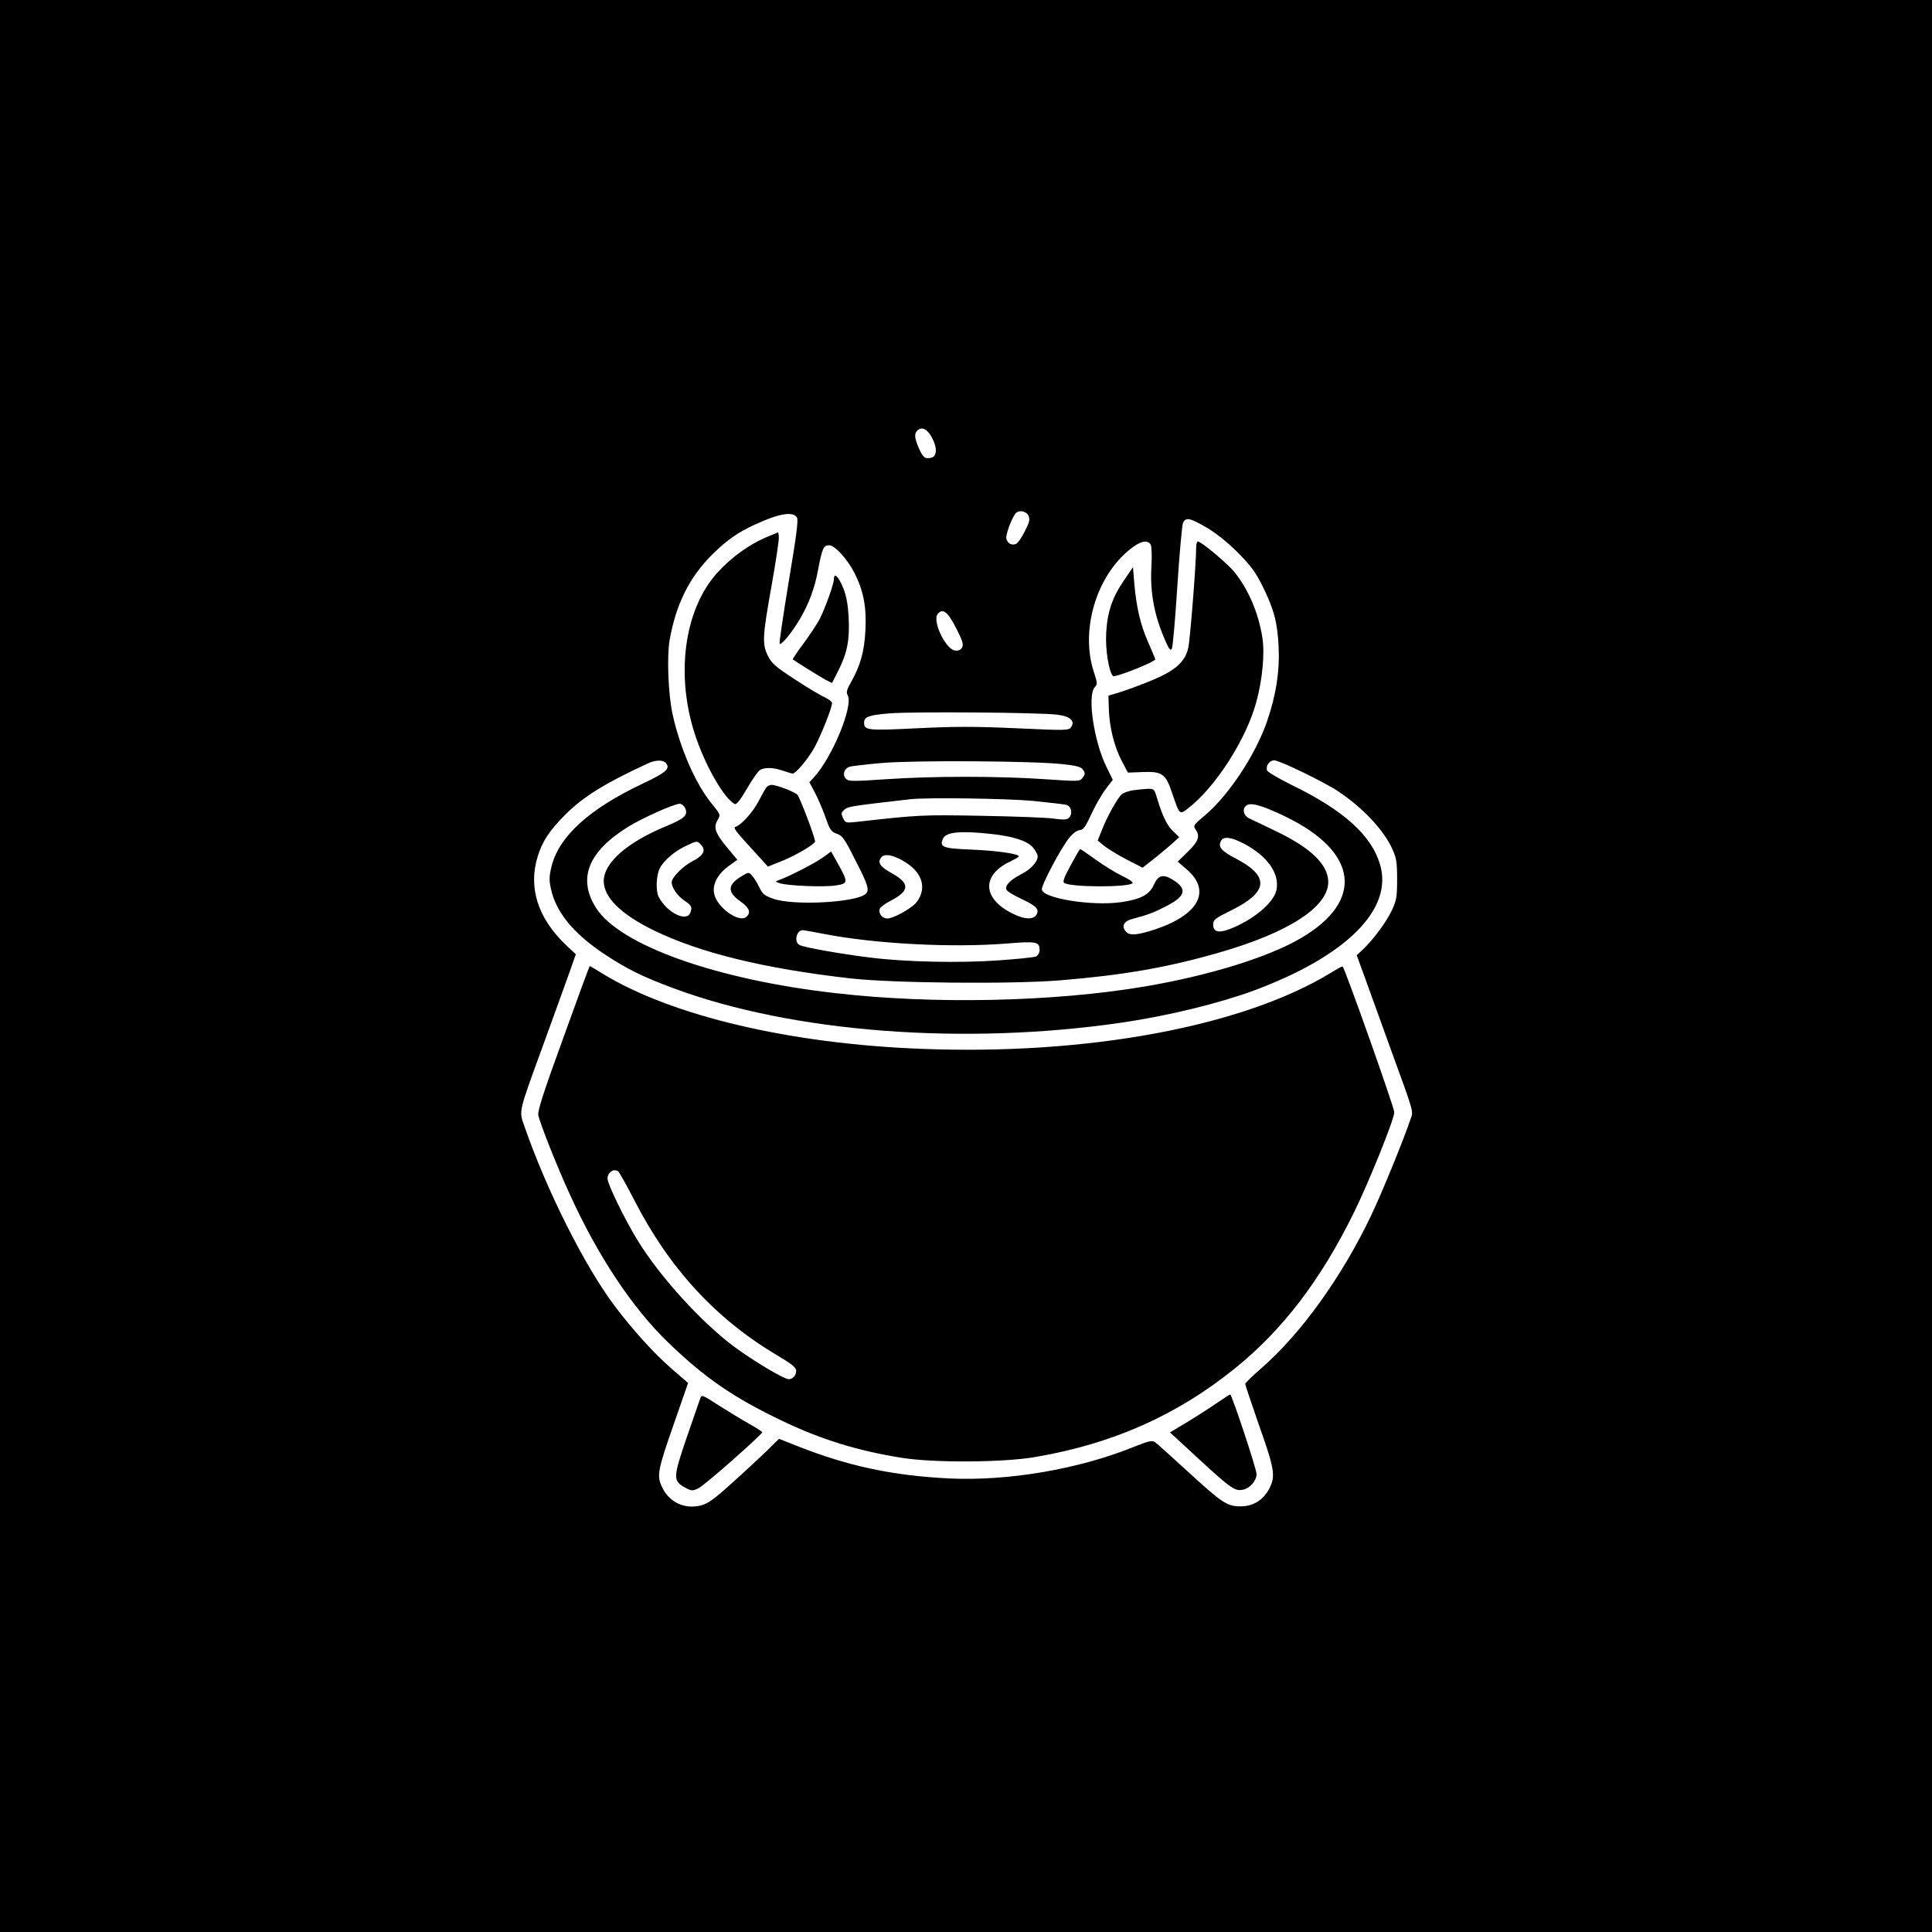
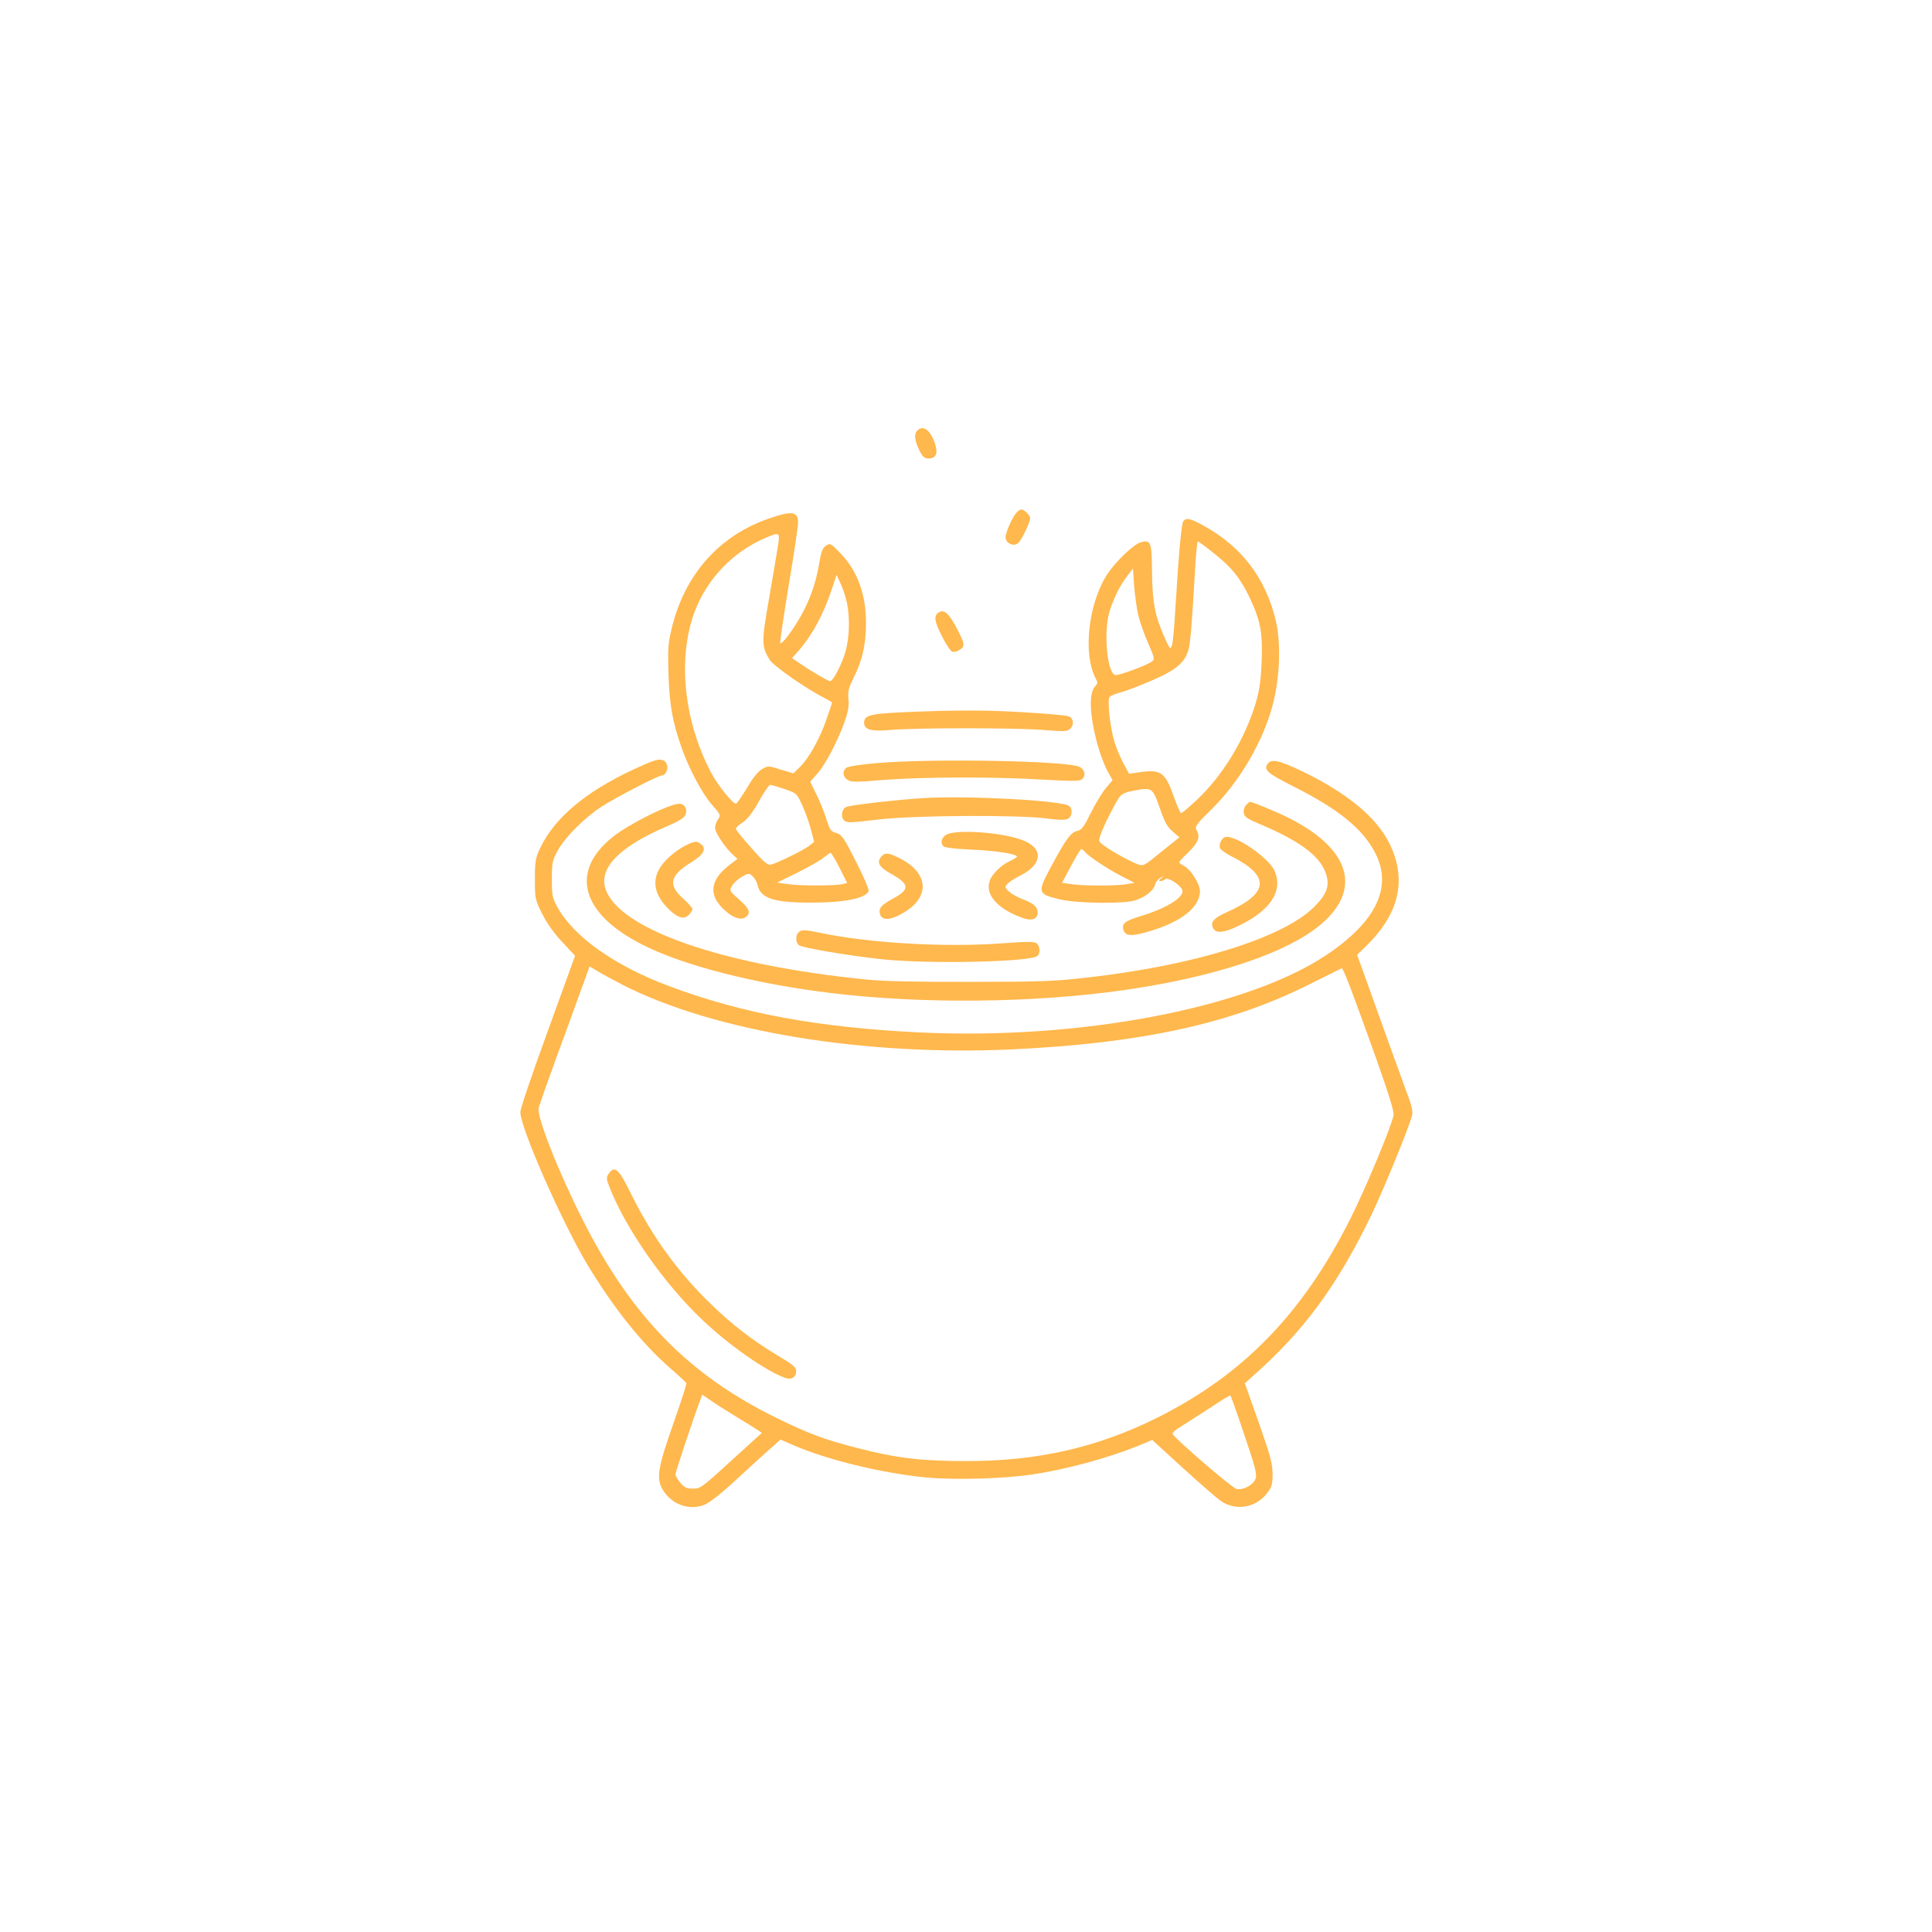
<svg xmlns="http://www.w3.org/2000/svg" version="1.0" width="1024" height="1024" viewBox="0 0 1024 1024" preserveAspectRatio="xMidYMid meet">
-   <g transform="translate(0,1024) scale(0.1,-0.1)" fill="#000000" stroke="none">
-     <path d="M0 5120 l0 -5120 5120 0 5120 0 0 5120 0 5120 -5120 0 -5120 0 0 -5120z m4937 2805 c31 -55 31 -103 -1 -111 -34 -8 -44 1 -67 53 -22 52 -24 74 -7 91 22 22 52 9 75 -33z m514 -418 c9 -20 6 -34 -20 -84 -16 -33 -37 -63 -46 -66 -23 -9 -44 2 -51 27 -5 20 26 105 48 134 17 21 57 14 69 -11z m-1227 -10 c8 -13 -2 -92 -43 -336 -29 -176 -51 -325 -49 -332 5 -15 64 56 107 129 48 81 80 167 97 262 22 115 29 130 58 130 31 0 96 -71 136 -149 47 -94 63 -178 57 -301 -6 -113 -26 -186 -76 -275 -23 -40 -27 -55 -18 -70 31 -56 -82 -330 -180 -436 l-23 -25 29 -55 c16 -30 41 -88 56 -130 23 -67 30 -77 60 -88 30 -10 42 -27 99 -141 68 -132 76 -159 53 -179 -55 -45 -381 -62 -487 -25 -47 16 -58 25 -75 60 -11 23 -28 51 -38 62 -18 20 -19 20 -51 1 -81 -47 -84 -86 -11 -137 47 -33 57 -60 30 -82 -39 -33 -157 52 -170 124 -10 49 19 103 76 145 l47 34 -55 66 c-63 77 -72 104 -50 144 17 28 17 29 -32 89 -86 106 -168 296 -207 476 -22 104 -30 301 -15 388 33 191 105 335 228 457 75 74 134 115 223 156 129 60 203 72 224 38z m2171 -53 c52 -31 110 -77 166 -133 71 -72 94 -104 133 -182 59 -121 77 -189 83 -319 6 -127 -13 -252 -61 -392 -60 -176 -204 -394 -328 -498 -61 -51 -65 -57 -52 -75 26 -36 17 -64 -40 -119 l-54 -53 48 -41 c131 -113 66 -239 -165 -317 -93 -31 -135 -35 -155 -15 -29 29 -15 58 34 70 82 22 112 33 179 68 101 52 111 90 35 138 -53 33 -79 27 -103 -27 -24 -52 -70 -76 -176 -91 -152 -21 -410 20 -417 67 -3 24 103 224 148 278 18 21 40 37 53 37 18 1 30 17 61 84 21 46 55 106 76 133 l38 50 -34 69 c-66 135 -102 376 -62 421 15 17 15 22 -3 77 -75 222 10 512 192 656 54 43 92 51 108 23 5 -10 7 -58 4 -109 -9 -144 15 -270 77 -408 17 -38 24 -46 31 -34 5 8 18 156 29 329 11 173 25 324 30 337 14 32 36 28 125 -24z m-1328 -532 c35 -68 41 -88 32 -104 -7 -13 -19 -18 -37 -16 -50 6 -122 157 -92 194 27 32 53 12 97 -74z m537 -460 c68 -8 96 -34 73 -66 -13 -18 -27 -18 -289 -6 -222 10 -325 10 -527 0 -265 -13 -281 -11 -281 30 0 31 25 40 136 49 121 10 795 5 888 -7z m-2074 -257 c24 -29 0 -50 -123 -108 -283 -134 -442 -278 -483 -436 -13 -52 -14 -75 -5 -117 25 -125 117 -239 280 -348 122 -81 202 -121 371 -184 631 -235 1542 -304 2376 -182 246 36 515 102 700 170 489 182 738 429 669 666 -45 156 -193 290 -472 425 -66 33 -124 67 -127 75 -9 24 12 54 38 54 28 0 267 -116 340 -165 130 -87 241 -205 286 -306 21 -46 25 -69 25 -159 0 -93 -3 -111 -27 -163 -29 -62 -95 -152 -151 -206 l-36 -34 44 -121 c24 -66 80 -222 125 -346 142 -391 132 -354 114 -408 -36 -106 -150 -386 -208 -507 -155 -325 -374 -628 -582 -808 -46 -40 -84 -77 -84 -82 0 -6 32 -100 70 -210 85 -240 91 -276 60 -340 -31 -63 -84 -98 -153 -99 -72 -1 -99 17 -283 186 -84 77 -162 147 -172 154 -16 11 -32 7 -113 -25 -294 -119 -669 -182 -979 -167 -300 15 -535 65 -808 173 l-93 37 -67 -66 c-37 -35 -119 -112 -184 -170 -93 -84 -125 -107 -162 -117 -87 -22 -168 16 -206 95 -30 62 -26 87 63 341 l74 213 -88 76 c-93 81 -208 208 -301 332 -159 211 -362 615 -479 954 -29 82 -32 67 97 421 52 144 114 313 136 376 l40 113 -55 52 c-147 141 -198 303 -147 467 24 79 62 136 142 217 99 99 204 165 438 274 44 21 84 22 100 3z m2100 -5 c69 -7 98 -14 108 -27 15 -21 15 -25 -1 -47 -13 -18 -23 -18 -198 -6 -243 17 -597 17 -842 0 -178 -12 -199 -12 -213 2 -21 20 -10 55 19 64 12 4 90 13 172 20 172 15 802 11 955 -6z m-154 -195 c87 -9 166 -18 176 -21 34 -10 34 -68 0 -76 -10 -3 -42 -1 -72 4 -30 4 -199 11 -375 14 -321 6 -334 5 -672 -33 -50 -5 -53 -4 -65 22 -11 24 -10 29 9 45 20 16 44 19 348 54 92 10 510 4 651 -9z m-1844 -40 c16 -35 -5 -54 -99 -93 -209 -86 -333 -195 -333 -292 0 -86 91 -176 265 -261 246 -120 587 -203 1045 -255 226 -25 851 -31 1109 -10 338 28 568 68 842 147 367 105 579 242 579 374 0 91 -90 179 -270 266 -69 33 -136 66 -150 72 -30 15 -37 49 -15 67 23 19 84 2 210 -59 385 -187 417 -447 79 -644 -172 -101 -490 -199 -829 -256 -480 -81 -1116 -95 -1635 -35 -632 71 -1145 254 -1271 452 -98 155 -43 297 169 429 76 47 243 122 275 123 9 0 23 -11 29 -25z m1620 -135 c117 -12 194 -37 224 -73 13 -16 24 -37 24 -46 0 -29 -38 -70 -88 -95 -57 -29 -87 -60 -78 -81 3 -9 40 -31 81 -50 77 -36 96 -55 78 -84 -16 -25 -59 -25 -116 2 -171 79 -180 209 -18 283 22 11 41 22 41 25 0 14 -123 31 -252 36 -151 6 -170 13 -150 58 16 35 91 43 254 25z m1342 -52 c124 -66 188 -157 172 -243 -13 -69 -123 -161 -248 -209 -58 -23 -88 -15 -88 23 0 26 9 33 94 75 199 98 207 181 27 275 -79 41 -97 63 -79 95 14 25 54 19 122 -16z m-2880 -4 c30 -30 16 -58 -44 -89 -50 -25 -110 -86 -110 -111 0 -28 29 -70 64 -95 42 -28 46 -36 35 -66 -19 -53 -125 0 -168 84 -16 32 -13 110 5 149 20 42 83 96 145 123 53 25 54 25 73 5z m1091 -98 c85 -56 106 -134 56 -204 -24 -35 -133 -95 -163 -90 -26 4 -43 30 -35 51 3 9 28 27 54 41 105 53 108 93 11 147 -64 35 -79 58 -57 85 19 23 72 11 134 -30z m-438 -376 c273 -53 678 -74 967 -51 160 13 176 10 176 -35 0 -13 -8 -27 -17 -33 -10 -5 -99 -14 -198 -21 -208 -15 -497 -9 -685 15 -156 19 -349 54 -372 66 -31 16 -17 79 17 79 5 0 56 -9 112 -20z" />
-     <path d="M4058 7391 c-87 -37 -180 -104 -251 -181 -184 -198 -231 -560 -115 -888 54 -154 147 -313 201 -343 10 -6 28 17 66 81 28 49 60 94 71 100 27 14 71 12 120 -5 23 -8 46 -15 51 -15 17 0 82 77 115 137 34 61 94 211 94 237 0 7 -19 21 -42 32 -23 10 -94 53 -158 95 -101 66 -120 83 -140 123 -31 64 -29 101 20 375 23 128 40 244 38 257 l-3 23 -67 -28z" />
-     <path d="M4420 7171 c0 -25 -45 -151 -75 -211 -13 -25 -51 -83 -85 -129 -34 -46 -60 -84 -58 -86 11 -9 149 -95 175 -109 l33 -16 34 67 c47 94 60 162 54 280 -4 72 -12 114 -29 157 -25 61 -49 84 -49 47z" />
-     <path d="M4063 6068 c-6 -7 -25 -41 -43 -76 -31 -58 -90 -124 -121 -134 -15 -5 -4 -20 113 -147 l58 -64 68 27 c73 28 182 92 182 106 0 22 -81 235 -94 248 -16 16 -110 52 -137 52 -9 0 -21 -6 -26 -12z" />
-     <path d="M4361 5695 c-39 -29 -184 -103 -236 -121 -18 -6 -17 -7 10 -16 46 -13 233 -21 295 -11 66 10 66 16 12 114 l-37 66 -44 -32z" />
-     <path d="M6340 7339 c0 -83 -32 -490 -42 -533 -17 -75 -69 -121 -198 -174 -58 -24 -133 -51 -165 -61 l-60 -18 2 -69 c3 -98 28 -198 67 -274 l34 -65 79 3 c103 4 122 -9 157 -116 38 -111 38 -111 81 -78 146 112 309 364 364 566 32 118 45 254 32 340 -21 132 -73 254 -149 349 -36 44 -175 161 -193 161 -5 0 -9 -14 -9 -31z" />
-     <path d="M5958 7165 c-63 -92 -89 -169 -95 -280 -5 -87 14 -206 36 -228 10 -10 227 76 224 89 -1 5 -18 46 -38 91 -41 93 -62 185 -73 311 l-7 86 -47 -69z" />
-     <path d="M6003 6051 c-23 -4 -49 -13 -57 -21 -22 -17 -79 -120 -106 -190 l-22 -55 34 -28 c18 -15 71 -47 118 -72 l86 -44 70 55 c38 31 81 67 96 81 l28 26 -34 33 c-32 31 -57 84 -86 182 -12 40 -15 42 -49 41 -20 -1 -55 -5 -78 -8z" />
-     <path d="M5675 5654 c-36 -66 -44 -88 -34 -94 36 -23 339 -24 362 -1 5 5 -20 22 -55 38 -35 17 -98 56 -141 87 -43 31 -80 56 -82 56 -2 0 -25 -39 -50 -86z" />
-     <path d="M2986 4740 c-104 -285 -137 -388 -133 -410 9 -45 99 -272 167 -420 148 -326 332 -603 522 -786 194 -187 345 -291 600 -413 207 -100 405 -161 639 -198 171 -27 539 -25 709 5 408 70 748 221 1055 469 254 205 455 468 632 828 82 168 213 493 213 530 0 25 -260 758 -274 773 -2 1 -30 -14 -62 -34 -468 -285 -1291 -438 -2173 -403 -695 27 -1318 174 -1685 397 -37 23 -69 42 -70 42 -2 0 -65 -171 -140 -380z m290 -708 c6 -4 45 -74 87 -155 184 -359 431 -627 752 -818 81 -48 105 -67 105 -84 0 -25 -18 -45 -40 -45 -25 0 -187 97 -290 173 -176 132 -392 370 -510 562 -68 110 -160 299 -160 328 0 33 32 55 56 39z" />
-     <path d="M3711 2827 c-4 -12 -37 -106 -72 -208 -72 -211 -73 -228 -7 -264 34 -18 39 -18 70 -3 31 14 338 285 338 297 0 3 -33 24 -72 46 -39 22 -111 66 -160 97 -86 56 -89 57 -97 35z" />
-     <path d="M6450 2804 c-36 -25 -106 -70 -157 -101 l-92 -55 62 -57 c265 -246 279 -257 328 -246 35 8 69 48 69 82 0 27 -131 423 -140 422 -3 0 -34 -21 -70 -45z" />
+   <g transform="translate(0,1024) scale(0.1,-0.1)" fill="#FFB84D" stroke="none">
+     <path d="M4862 7958 c-18 -18 -15 -52 10 -103 18 -37 27 -45 50 -45 40 0 51 28 33 81 -25 71 -62 98 -93 67z" />
+     <path d="M5387 7522 c-22 -25 -57 -103 -57 -130 0 -31 42 -51 66 -31 18 15 64 110 64 133 0 15 -32 46 -47 46 -5 0 -17 -8 -26 -18z" />
+     <path d="M4073 7491 c-258 -90 -438 -290 -509 -566 -23 -92 -25 -113 -21 -255 5 -165 21 -257 72 -400 40 -111 108 -238 160 -297 44 -50 46 -54 31 -75 -9 -12 -16 -33 -16 -46 0 -25 50 -100 93 -141 l26 -23 -42 -32 c-107 -81 -114 -164 -22 -244 40 -36 81 -50 104 -35 33 21 25 46 -30 94 -53 47 -54 48 -39 74 8 15 32 36 52 48 36 20 38 20 57 3 11 -10 23 -31 26 -46 16 -72 86 -95 290 -94 172 0 285 23 299 61 3 8 -27 78 -67 156 -64 127 -75 143 -104 152 -30 8 -35 16 -54 77 -12 38 -36 97 -54 132 l-31 63 37 41 c44 50 106 168 144 272 20 56 26 87 22 124 -4 42 1 61 29 117 44 88 64 174 64 284 0 156 -45 279 -136 373 -51 53 -54 54 -76 40 -18 -12 -26 -32 -36 -94 -17 -104 -51 -199 -102 -287 -44 -76 -96 -144 -105 -136 -2 3 18 140 45 305 28 164 50 315 50 335 0 59 -34 63 -157 20z m53 -128 c-4 -27 -25 -152 -47 -279 -44 -249 -44 -269 1 -342 19 -31 193 -153 289 -201 23 -12 41 -23 41 -25 0 -3 -14 -44 -31 -93 -36 -102 -93 -204 -141 -250 l-33 -32 -67 20 c-66 21 -68 21 -100 2 -20 -11 -50 -49 -80 -101 -27 -45 -53 -82 -57 -82 -18 0 -99 101 -133 167 -145 276 -178 608 -85 854 65 171 202 314 372 387 74 32 78 30 71 -25z m364 -323 c15 -80 12 -178 -8 -251 -19 -68 -66 -159 -82 -159 -11 0 -97 50 -158 92 l-44 30 24 27 c75 81 139 196 184 330 l28 84 23 -50 c13 -27 27 -74 33 -103z m-332 -982 c64 -22 65 -22 94 -86 16 -35 37 -93 46 -129 l17 -65 -25 -20 c-26 -22 -171 -93 -205 -101 -15 -4 -39 16 -102 88 -46 51 -83 97 -83 102 0 6 17 22 38 35 25 18 52 52 85 112 26 47 53 86 59 86 6 0 41 -10 76 -22z m292 -418 l40 -80 -25 -6 c-37 -9 -222 -10 -288 0 l-58 8 108 53 c59 30 122 65 138 79 17 14 33 25 37 26 4 0 26 -36 48 -80z" />
+     <path d="M6272 7478 c-10 -13 -24 -162 -43 -475 -5 -89 -13 -173 -18 -185 -8 -21 -11 -18 -35 35 -54 120 -68 191 -70 351 -1 163 -6 176 -59 162 -36 -9 -129 -97 -176 -166 -101 -152 -133 -421 -65 -553 13 -24 13 -29 0 -43 -36 -35 -32 -150 10 -307 14 -51 38 -115 53 -142 l28 -50 -34 -40 c-19 -22 -55 -81 -80 -131 -38 -77 -50 -93 -73 -98 -34 -6 -63 -47 -143 -197 -70 -130 -67 -138 51 -166 93 -21 334 -25 399 -5 51 15 101 55 105 84 2 11 14 27 28 35 23 14 24 14 6 -1 -15 -12 -16 -16 -5 -16 8 0 20 5 25 10 12 12 70 -23 88 -52 23 -37 -70 -98 -216 -143 -88 -26 -106 -42 -92 -78 10 -26 38 -29 104 -12 188 49 300 131 300 222 0 37 -48 114 -83 132 -15 8 -27 17 -27 21 0 3 18 24 41 45 59 58 71 85 54 119 -14 26 -13 28 79 119 149 148 271 358 322 552 38 144 44 327 16 446 -54 225 -181 392 -383 503 -71 39 -91 43 -107 24z m165 -173 c93 -74 138 -131 188 -236 56 -120 68 -184 62 -334 -4 -101 -11 -150 -31 -220 -58 -193 -175 -386 -314 -516 -41 -38 -77 -69 -82 -69 -4 0 -22 40 -39 89 -46 130 -69 145 -187 127 l-50 -7 -31 58 c-17 32 -38 83 -47 114 -23 79 -38 219 -25 235 5 6 31 17 57 24 26 6 100 34 164 62 131 56 179 96 198 167 10 37 20 169 36 454 4 64 10 117 13 117 4 0 43 -29 88 -65z m-404 -326 c9 -36 32 -103 53 -149 34 -79 35 -84 18 -97 -27 -20 -174 -74 -192 -71 -46 9 -65 240 -28 348 25 72 51 125 90 176 l31 41 6 -91 c4 -50 14 -121 22 -157z m113 -1019 c26 -75 40 -102 68 -126 l37 -32 -96 -77 c-94 -77 -95 -77 -127 -65 -45 18 -136 68 -175 97 -31 23 -32 24 -19 61 17 48 73 159 97 194 14 20 33 29 72 36 104 20 105 19 143 -88z m-395 -236 c20 -24 126 -94 198 -130 l64 -33 -39 -7 c-50 -10 -235 -10 -297 0 l-48 7 48 90 c26 49 51 89 54 89 4 0 13 -7 20 -16z" />
+     <path d="M4974 6993 c-25 -18 -22 -45 17 -122 21 -43 47 -82 56 -85 8 -4 27 1 40 10 30 19 27 34 -24 129 -37 68 -62 87 -89 68z" />
+     <path d="M4886 6469 c-273 -10 -306 -16 -306 -60 0 -37 37 -47 140 -38 134 12 661 12 810 0 116 -9 126 -9 144 8 21 22 15 57 -12 65 -27 8 -263 25 -422 29 -80 2 -239 1 -354 -4z" />
+     <path d="M3470 6209 c-14 -3 -64 -25 -112 -47 -257 -120 -420 -258 -496 -419 -24 -52 -27 -70 -27 -163 0 -102 1 -109 38 -182 24 -49 62 -103 106 -150 l69 -74 -145 -400 c-80 -219 -146 -412 -145 -429 1 -85 220 -582 356 -809 141 -233 288 -417 443 -552 43 -37 79 -71 81 -75 2 -5 -29 -100 -68 -211 -83 -236 -93 -293 -58 -353 46 -78 140 -113 221 -81 26 10 89 59 162 127 66 61 148 135 181 165 l61 54 57 -25 c183 -81 477 -153 716 -176 147 -14 407 -7 560 16 181 26 406 88 568 154 l69 29 164 -150 c90 -82 180 -160 199 -173 79 -55 187 -37 246 41 25 33 29 46 29 103 -1 56 -12 97 -74 273 l-73 206 43 39 c270 238 448 481 629 856 69 145 198 461 215 527 4 17 -3 51 -20 95 -33 89 -151 417 -219 607 l-53 147 44 43 c180 174 222 355 127 548 -69 139 -223 266 -462 382 -126 60 -165 68 -185 37 -19 -30 2 -48 130 -113 250 -125 380 -231 446 -365 87 -178 -3 -360 -265 -534 -423 -282 -1309 -450 -2155 -409 -535 26 -938 100 -1323 244 -289 107 -508 262 -595 419 -27 49 -30 62 -30 149 0 87 3 100 30 150 40 73 143 176 234 235 74 48 300 165 319 165 18 0 34 30 28 54 -7 27 -30 36 -66 25z m-168 -1190 c484 -246 1278 -377 2061 -341 680 32 1157 135 1567 340 96 48 178 88 181 90 8 3 55 -121 181 -473 70 -197 98 -287 94 -307 -12 -61 -151 -394 -230 -550 -252 -501 -568 -825 -1022 -1052 -318 -158 -632 -230 -1009 -230 -240 0 -372 15 -580 69 -179 46 -256 75 -430 160 -463 227 -767 537 -1024 1045 -134 264 -247 553 -236 599 4 14 46 134 94 266 49 132 108 295 132 362 l44 121 40 -24 c22 -14 84 -47 137 -75z m626 -2304 c62 -37 111 -69 110 -70 -2 -1 -59 -53 -128 -116 -197 -180 -196 -179 -239 -179 -31 0 -44 6 -65 31 -14 17 -26 37 -26 44 0 12 88 277 127 382 l15 41 47 -32 c25 -18 97 -63 159 -101z m2667 -79 c58 -172 68 -209 60 -233 -12 -33 -64 -62 -101 -55 -22 4 -319 260 -339 291 -3 6 15 23 41 38 25 16 94 60 153 98 58 39 109 70 112 69 3 -2 36 -95 74 -208z" />
+     <path d="M3226 4019 c-13 -19 -13 -27 5 -73 89 -224 289 -510 493 -703 138 -131 330 -266 434 -305 36 -14 62 1 62 37 0 18 -20 34 -94 78 -135 81 -246 166 -359 276 -172 166 -310 357 -418 575 -70 143 -90 161 -123 115z" />
+     <path d="M4643 6195 c-83 -7 -149 -17 -158 -25 -22 -18 -18 -47 8 -64 19 -12 46 -12 187 0 208 16 586 18 842 2 163 -9 200 -9 213 2 22 19 15 53 -15 66 -70 32 -781 45 -1077 19z" />
+     <path d="M4895 6010 c-133 -8 -370 -35 -407 -46 -26 -8 -34 -52 -15 -72 15 -14 30 -14 179 4 194 23 738 26 896 6 66 -9 98 -9 112 -2 23 12 27 52 7 68 -35 29 -529 56 -772 42z" />
+     <path d="M6605 5974 c-9 -9 -15 -28 -13 -42 3 -21 16 -31 88 -61 205 -87 311 -164 345 -254 26 -69 10 -115 -63 -187 -167 -163 -639 -309 -1207 -372 -162 -19 -251 -22 -610 -22 -274 -1 -465 3 -550 12 -769 76 -1322 269 -1387 485 -33 109 80 222 326 327 69 30 93 45 100 64 11 28 -6 56 -33 56 -53 0 -271 -109 -356 -178 -227 -184 -164 -406 162 -570 218 -111 602 -208 1003 -256 479 -58 1063 -52 1538 15 443 62 816 178 1008 315 271 192 222 425 -126 599 -64 32 -191 85 -205 85 -2 0 -11 -7 -20 -16z" />
+     <path d="M5012 5814 c-24 -17 -29 -46 -9 -61 6 -6 71 -13 142 -16 128 -5 245 -23 245 -37 0 -4 -18 -15 -40 -25 -44 -20 -94 -70 -105 -105 -24 -74 44 -149 177 -196 48 -17 78 -5 78 30 0 29 -23 49 -82 71 -45 17 -88 48 -88 64 0 13 31 37 79 61 119 60 123 146 8 188 -111 42 -360 58 -405 26z" />
+     <path d="M6492 5803 c-18 -7 -33 -39 -26 -58 4 -9 30 -28 58 -42 211 -106 204 -197 -22 -298 -70 -31 -89 -54 -72 -85 15 -28 54 -25 129 10 173 82 243 185 197 293 -29 70 -215 197 -264 180z" />
+     <path d="M3630 5757 c-24 -12 -66 -42 -91 -67 -85 -82 -87 -169 -8 -255 52 -57 92 -72 119 -45 11 11 20 25 20 32 0 6 -23 32 -51 57 -80 72 -68 122 47 192 64 39 81 72 48 96 -23 17 -30 16 -84 -10z" />
+     <path d="M4676 5705 c-33 -33 -20 -59 46 -96 99 -55 102 -82 14 -130 -66 -36 -80 -52 -72 -83 9 -37 57 -35 126 7 143 85 132 212 -25 290 -53 26 -72 29 -89 12z" />
+     <path d="M4232 5298 c-16 -16 -15 -53 1 -67 18 -15 269 -57 449 -76 245 -25 776 -14 816 18 17 13 15 52 -3 67 -12 10 -50 10 -186 0 -296 -22 -703 1 -957 55 -88 18 -104 19 -120 3z" />
  </g>
</svg>
